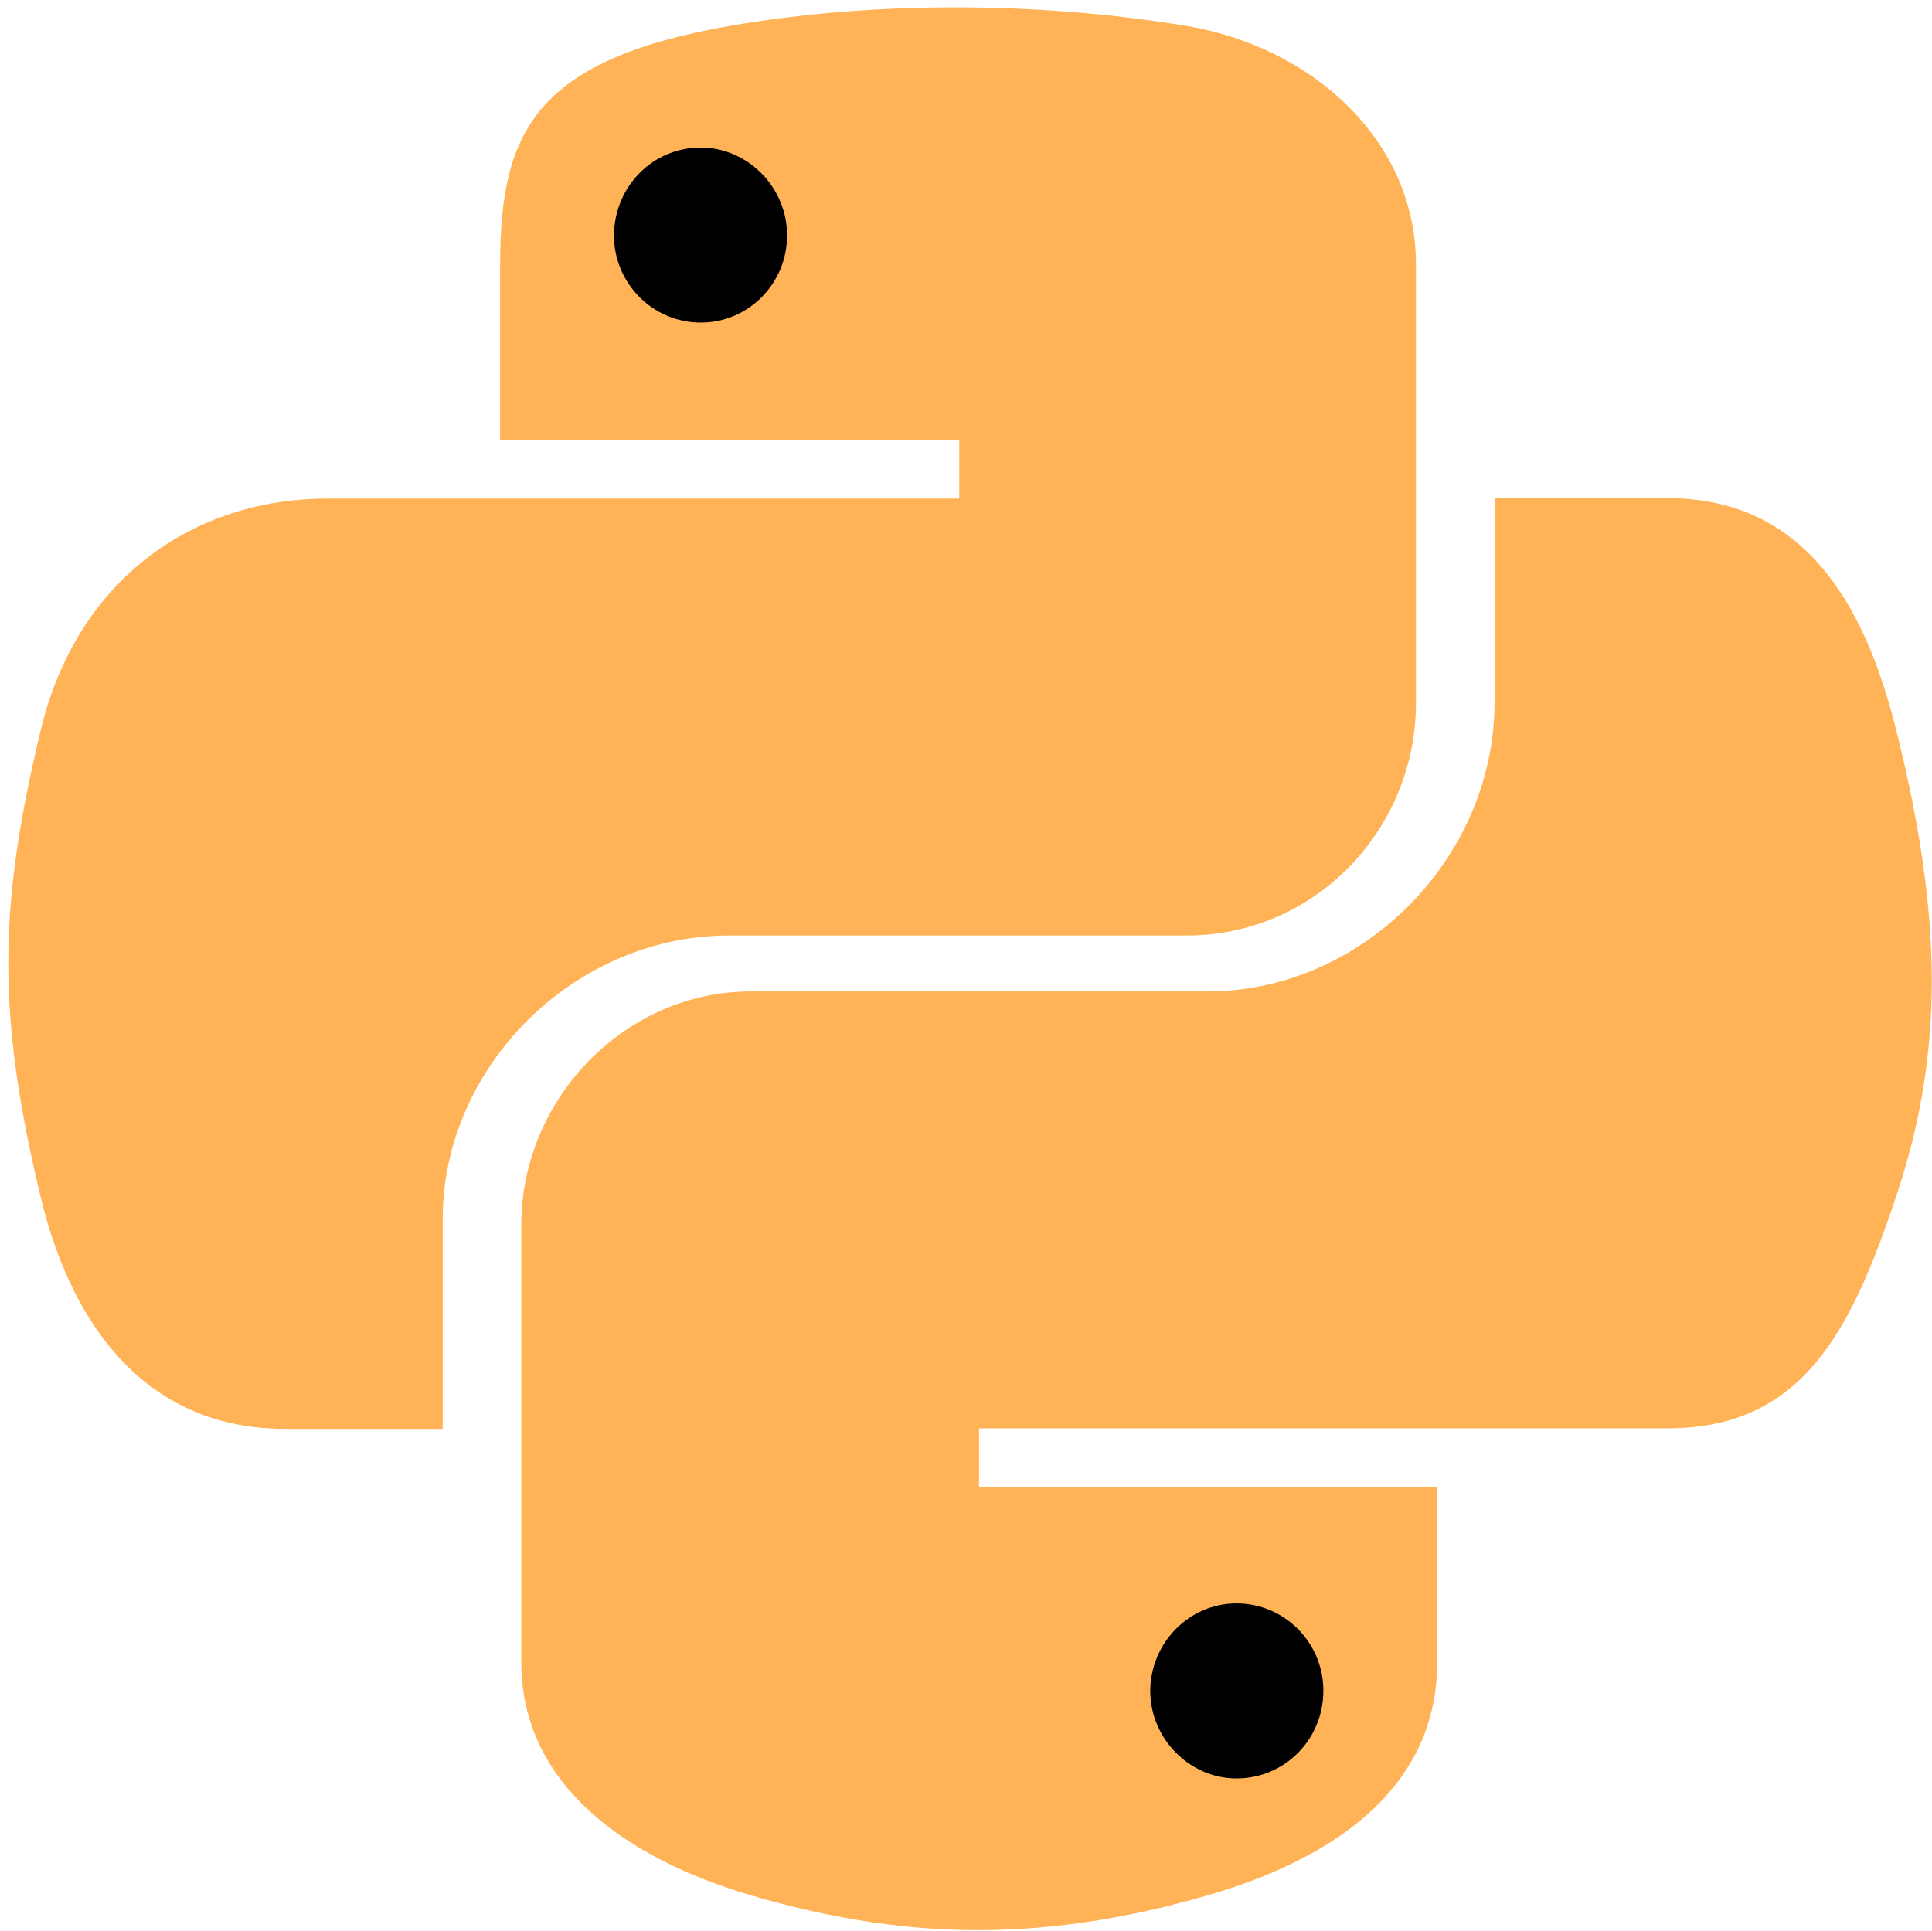
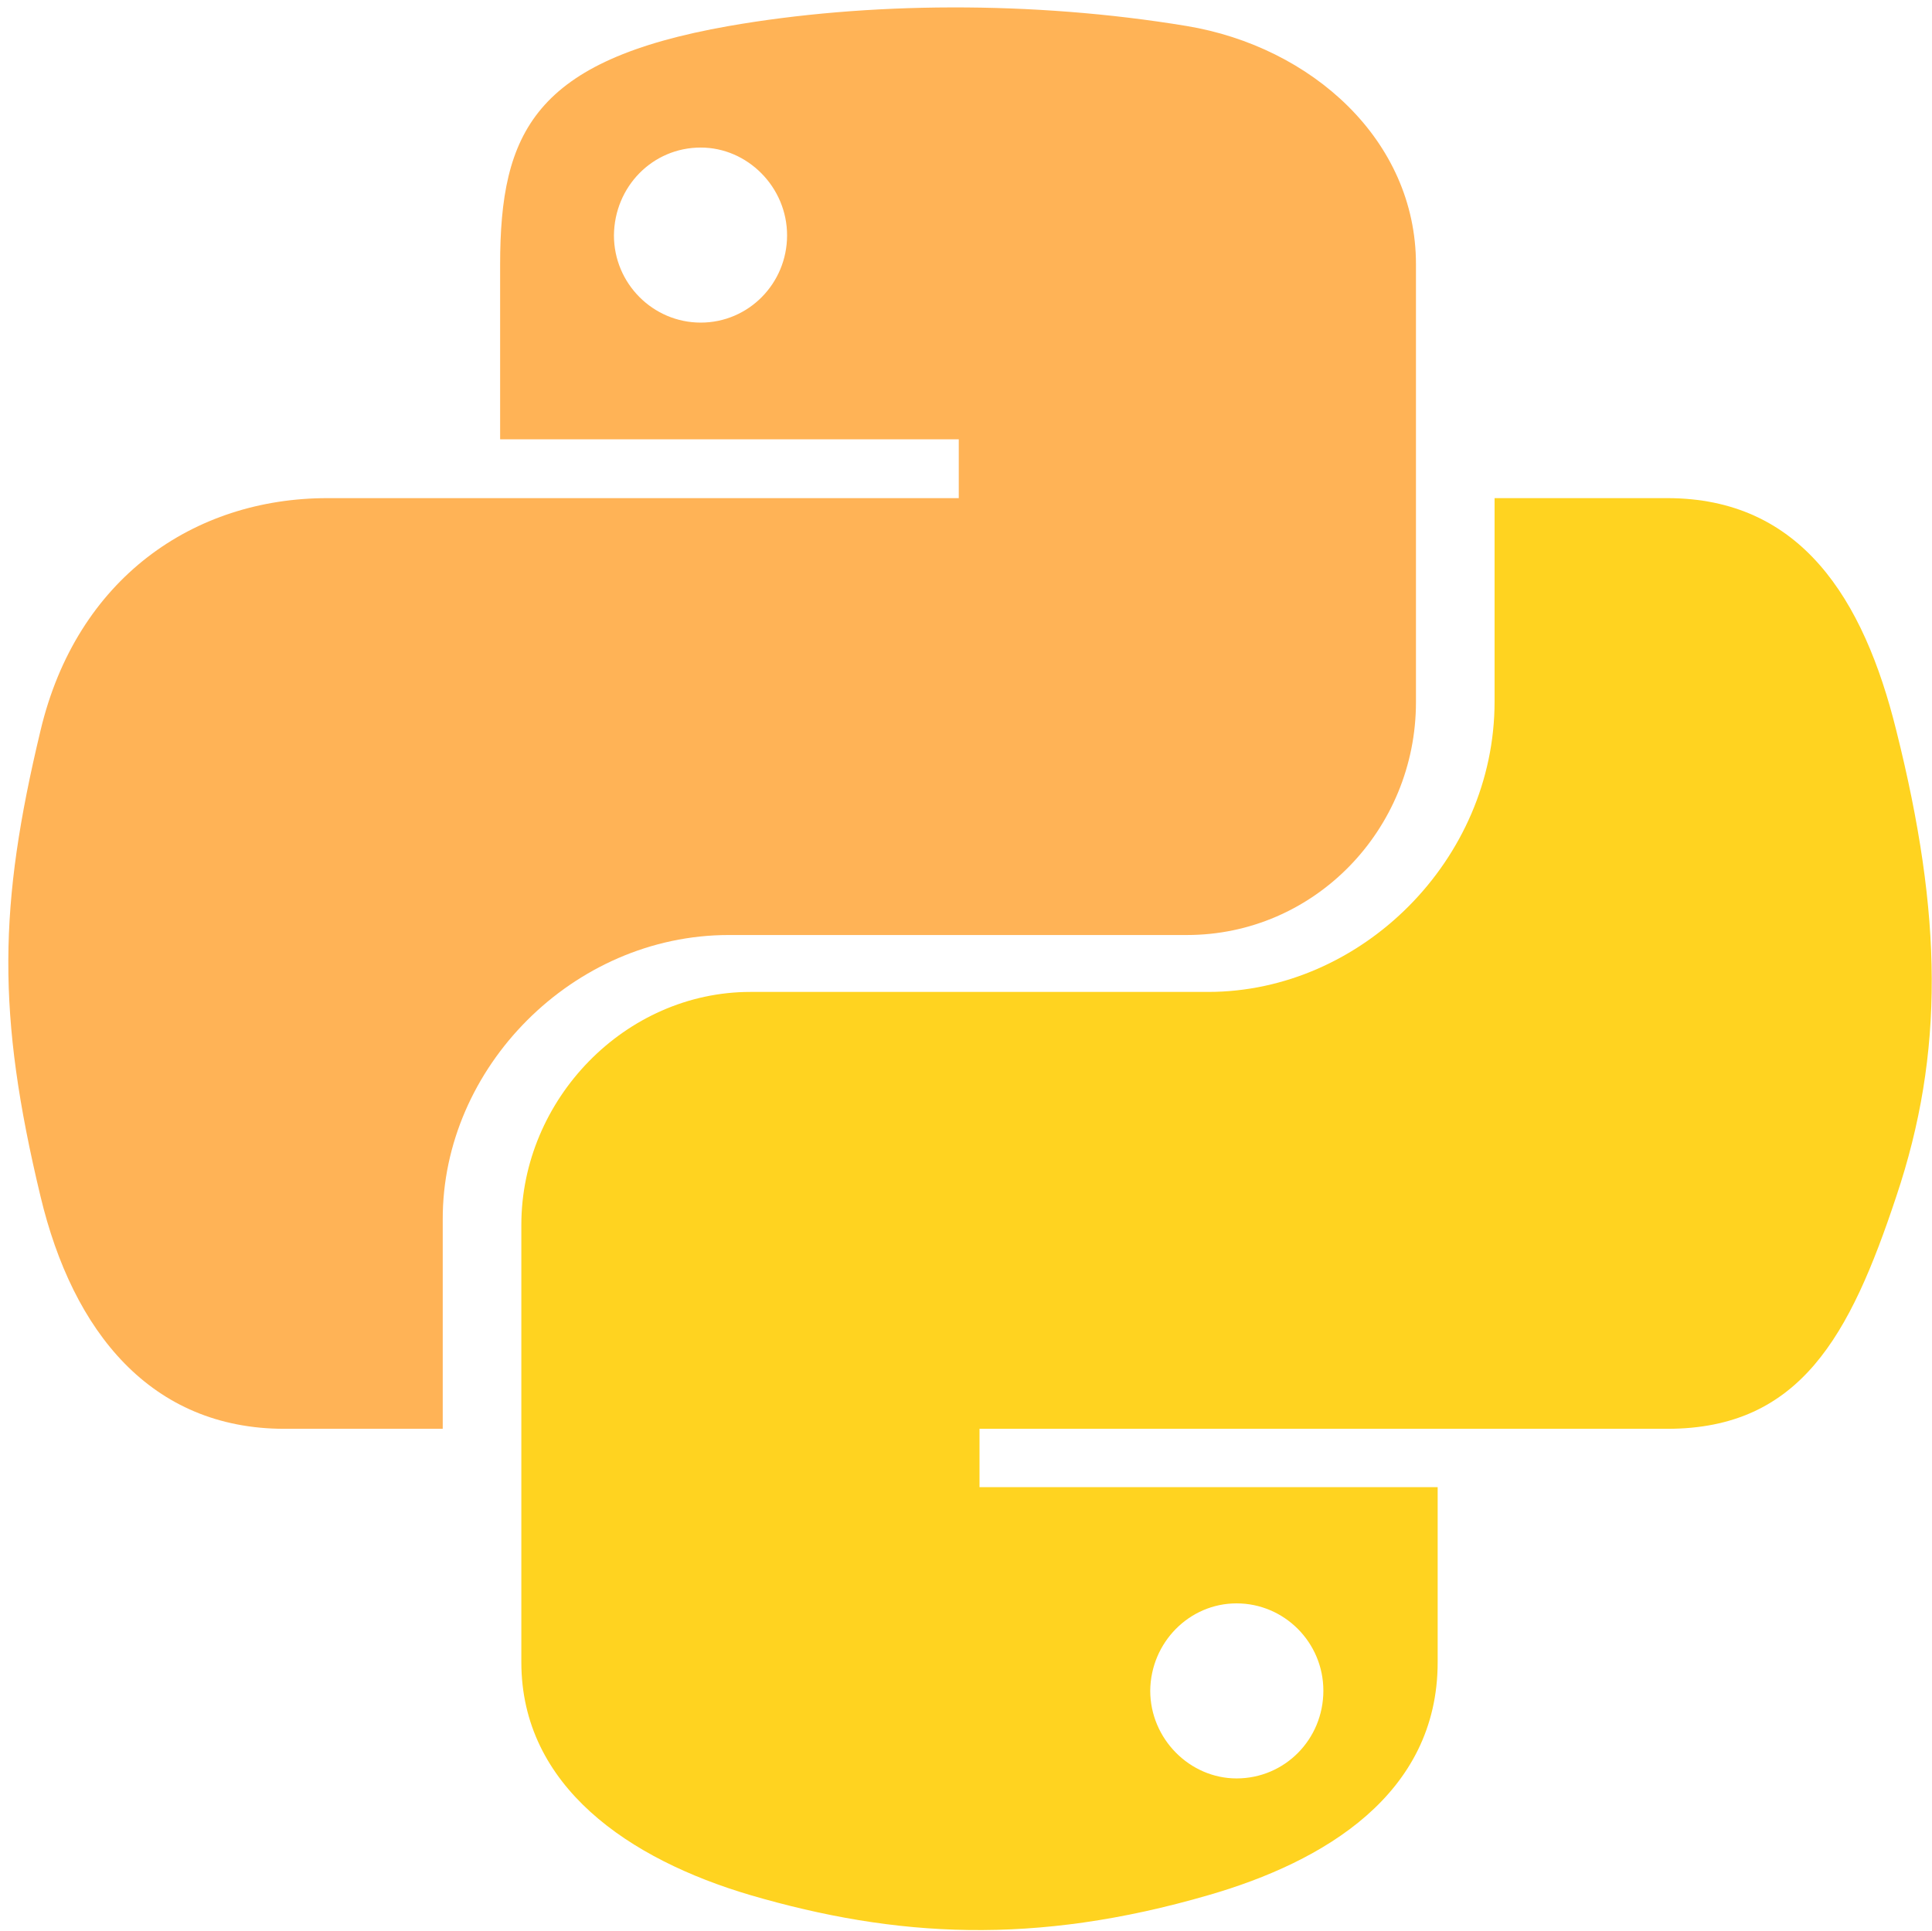
- <svg xmlns="http://www.w3.org/2000/svg" version="1.2" width="40.06mm" height="40.03mm" viewBox="3000 3001 4006 4003" preserveAspectRatio="xMidYMid" fill-rule="evenodd" stroke-width="28.222" stroke-linejoin="round" xml:space="preserve">
-   <defs class="ClipPathGroup">
-     <clipPath id="a" clipPathUnits="userSpaceOnUse">
-       <path d="M3000 3001h4006v4003H3000z" />
+ <svg xmlns="http://www.w3.org/2000/svg" width="151.408" height="151.294" viewBox="3000 8002 4006 4003" preserveAspectRatio="xMidYMid" fill-rule="evenodd" stroke-width="28.222" stroke-linejoin="round">
+   <defs>
+     <clipPath id="A">
+       <path d="M3000 8002h4006v4003H3000z" />
    </clipPath>
  </defs>
-   <g class="SlideGroup">
-     <g class="Slide" clip-path="url(#a)">
-       <g class="Page">
-         <g class="Group">
-           <g class="com.sun.star.drawing.CustomShape">
-             <path class="BoundingBox" fill="none" d="M3000 3001h4001v4001H3000z" />
-           </g>
-           <g class="com.sun.star.drawing.ClosedBezierShape">
-             <path class="BoundingBox" fill="none" d="M4080 4033h2927v2972H4080z" />
-             <path fill="#FFB356" d="M6932 4516c-68-275-199-482-475-482h-358v422c0 328-277 601-595 601h-948c-260 0-475 223-475 483v908c0 258 224 409 475 483 301 88 588 105 949 0 239-69 475-209 475-483v-363h-950v-122h1427c276 0 379-193 475-482 100-298 96-582 0-965z" />
-           </g>
-           <g class="com.sun.star.drawing.ClosedBezierShape">
-             <path class="BoundingBox" fill="none" d="M3017 3016h2921v2950H3017z" />
-             <path fill="#FFB356" d="M4512 4941h949c264 0 475-218 475-483v-909c0-258-217-451-475-494-320-53-663-50-949 0-403 71-475 220-475 495v363h952v122H3679c-277 0-520 166-595 482-87 363-91 586 0 965 67 281 229 482 506 482h328v-434c-1-315 271-589 594-589z" />
-           </g>
-           <g class="com.sun.star.drawing.ClosedBezierShape">
-             <path class="BoundingBox" fill="none" d="M5385 6326h361v365h-361z" />
-             <path fill="#000" d="M5564 6326c99 0 180 81 180 181 0 101-80 182-180 182-97 0-179-82-179-182 1-100 81-181 179-181z" />
-           </g>
-           <g class="com.sun.star.drawing.ClosedBezierShape">
-             <path class="BoundingBox" fill="none" d="M4272 3306h361v365h-361z" />
-             <path fill="#000" d="M4453 3670c-99 0-180-81-180-181 1-101 80-182 180-182 97 0 179 82 179 182s-80 181-179 181z" />
-           </g>
-         </g>
-       </g>
-     </g>
+   <g clip-path="url(#A)">
+     <path fill="#ffd320" d="M5564 11327c-98 0-178 81-179 181 0 100 82 182 179 182 100 0 180-81 180-182 0-100-81-181-180-181zm1368-1810c96 383 100 668 0 966-96 289-199 482-475 482H5031v121h950v363c0 274-236 414-475 483-361 105-649 88-950 0-251-74-475-225-475-483v-907c0-260 215-483 475-483h949c318 0 594-274 594-602v-422h358c276 0 407 207 475 482z" />
+     <path fill="#ffb356" d="M4453 8671c99 0 179-81 179-181s-82-182-179-182c-100 0-179 81-180 182 0 100 81 181 180 181zm58 1270c-323 0-594 275-593 590v434h-328c-277 0-439-201-506-482-91-379-87-603 0-966 75-316 318-482 595-482h1309v-122h-951v-362c0-275 71-424 474-495 286-50 630-53 950 0 258 43 475 236 475 494v908c0 265-211 483-475 483h-950z" />
  </g>
</svg>
